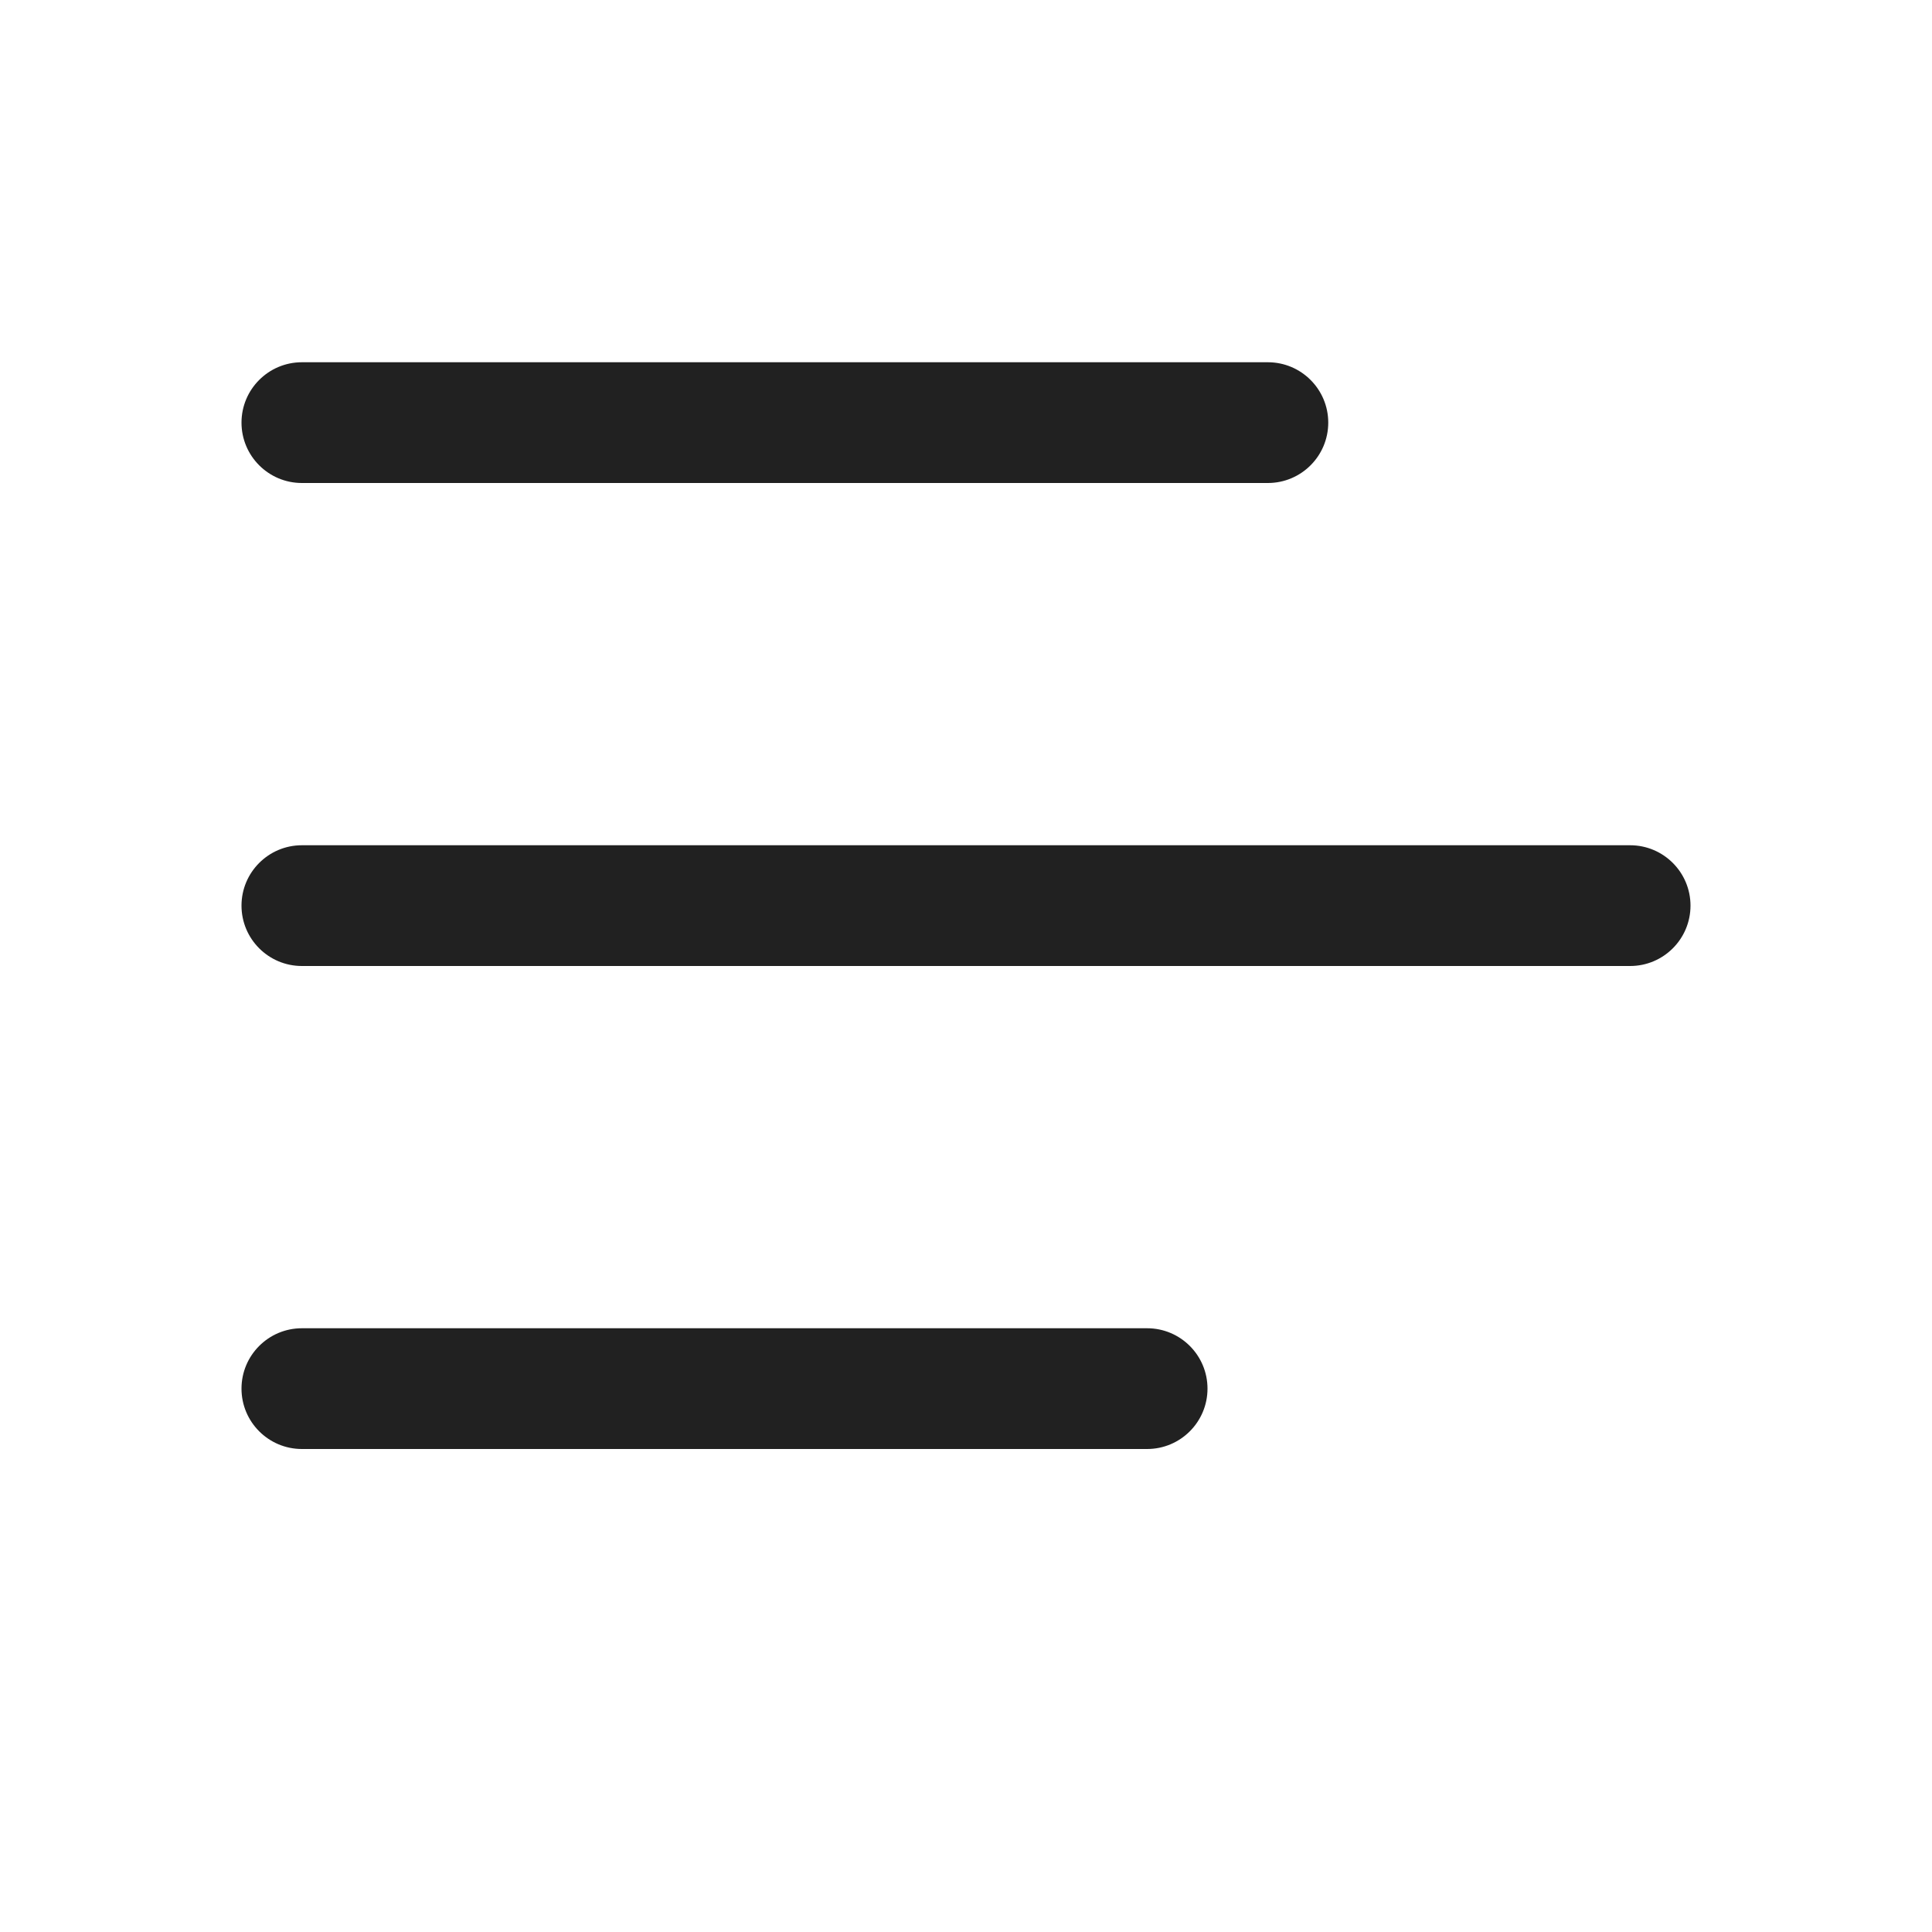
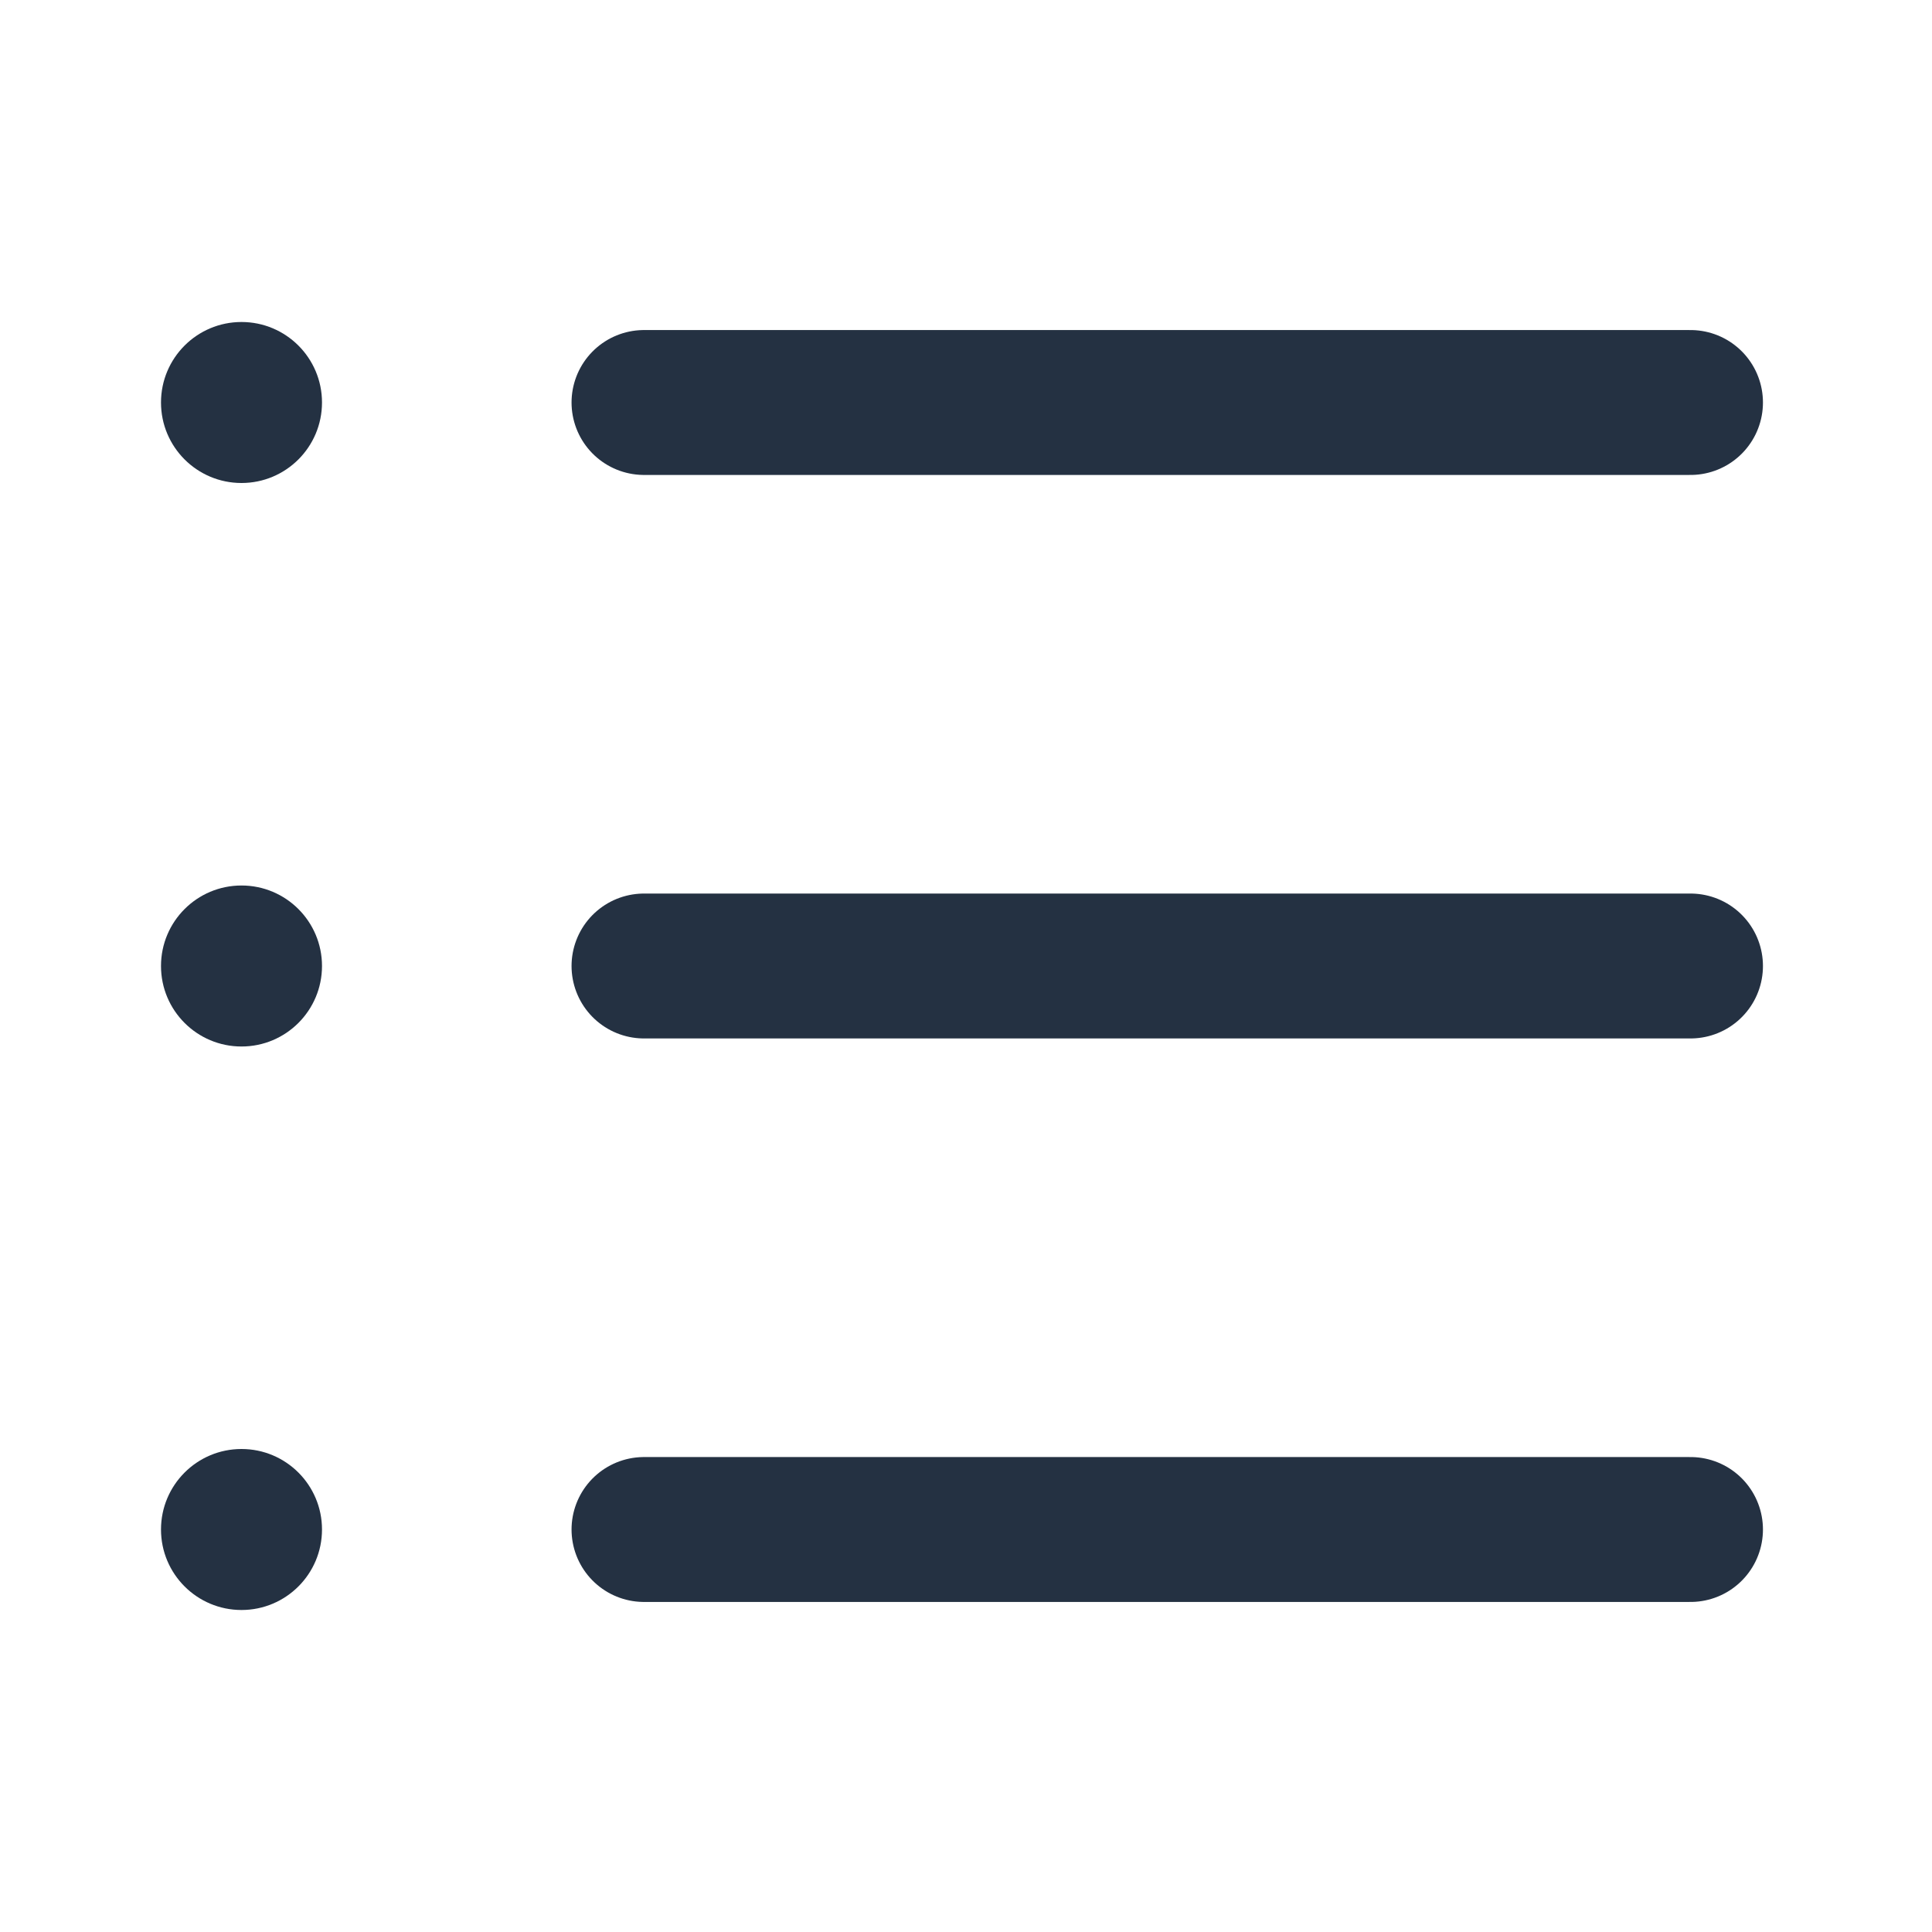
- <svg xmlns="http://www.w3.org/2000/svg" width="16" height="16" viewBox="0 0 16 16" fill="none">
-   <path d="M2 3.5C2 3.224 2.224 3 2.5 3H10.5C10.776 3 11 3.224 11 3.5C11 3.776 10.776 4 10.5 4H2.5C2.224 4 2 3.776 2 3.5ZM2 11.5C2 11.224 2.224 11 2.5 11H9.5C9.776 11 10 11.224 10 11.5C10 11.776 9.776 12 9.5 12H2.5C2.224 12 2 11.776 2 11.5ZM2.5 7C2.224 7 2 7.224 2 7.5C2 7.776 2.224 8 2.5 8H13.5C13.776 8 14 7.776 14 7.5C14 7.224 13.776 7 13.5 7H2.5Z" fill="#212121" />
+ <svg xmlns="http://www.w3.org/2000/svg" width="16" height="16" viewBox="0 0 24 24">
+   <g color="#243142" fill="none" stroke="#243142" stroke-width="1.8" stroke-linecap="round" stroke-linejoin="round">
+     <path d="M8 5h13M8 12h13M8 19h13" />
+     <circle cx="3" cy="5" r="1" fill="currentColor" stroke="none" />
+     <circle cx="3" cy="12" r="1" fill="currentColor" stroke="none" />
+     <circle cx="3" cy="19" r="1" fill="currentColor" stroke="none" />
+   </g>
</svg>
